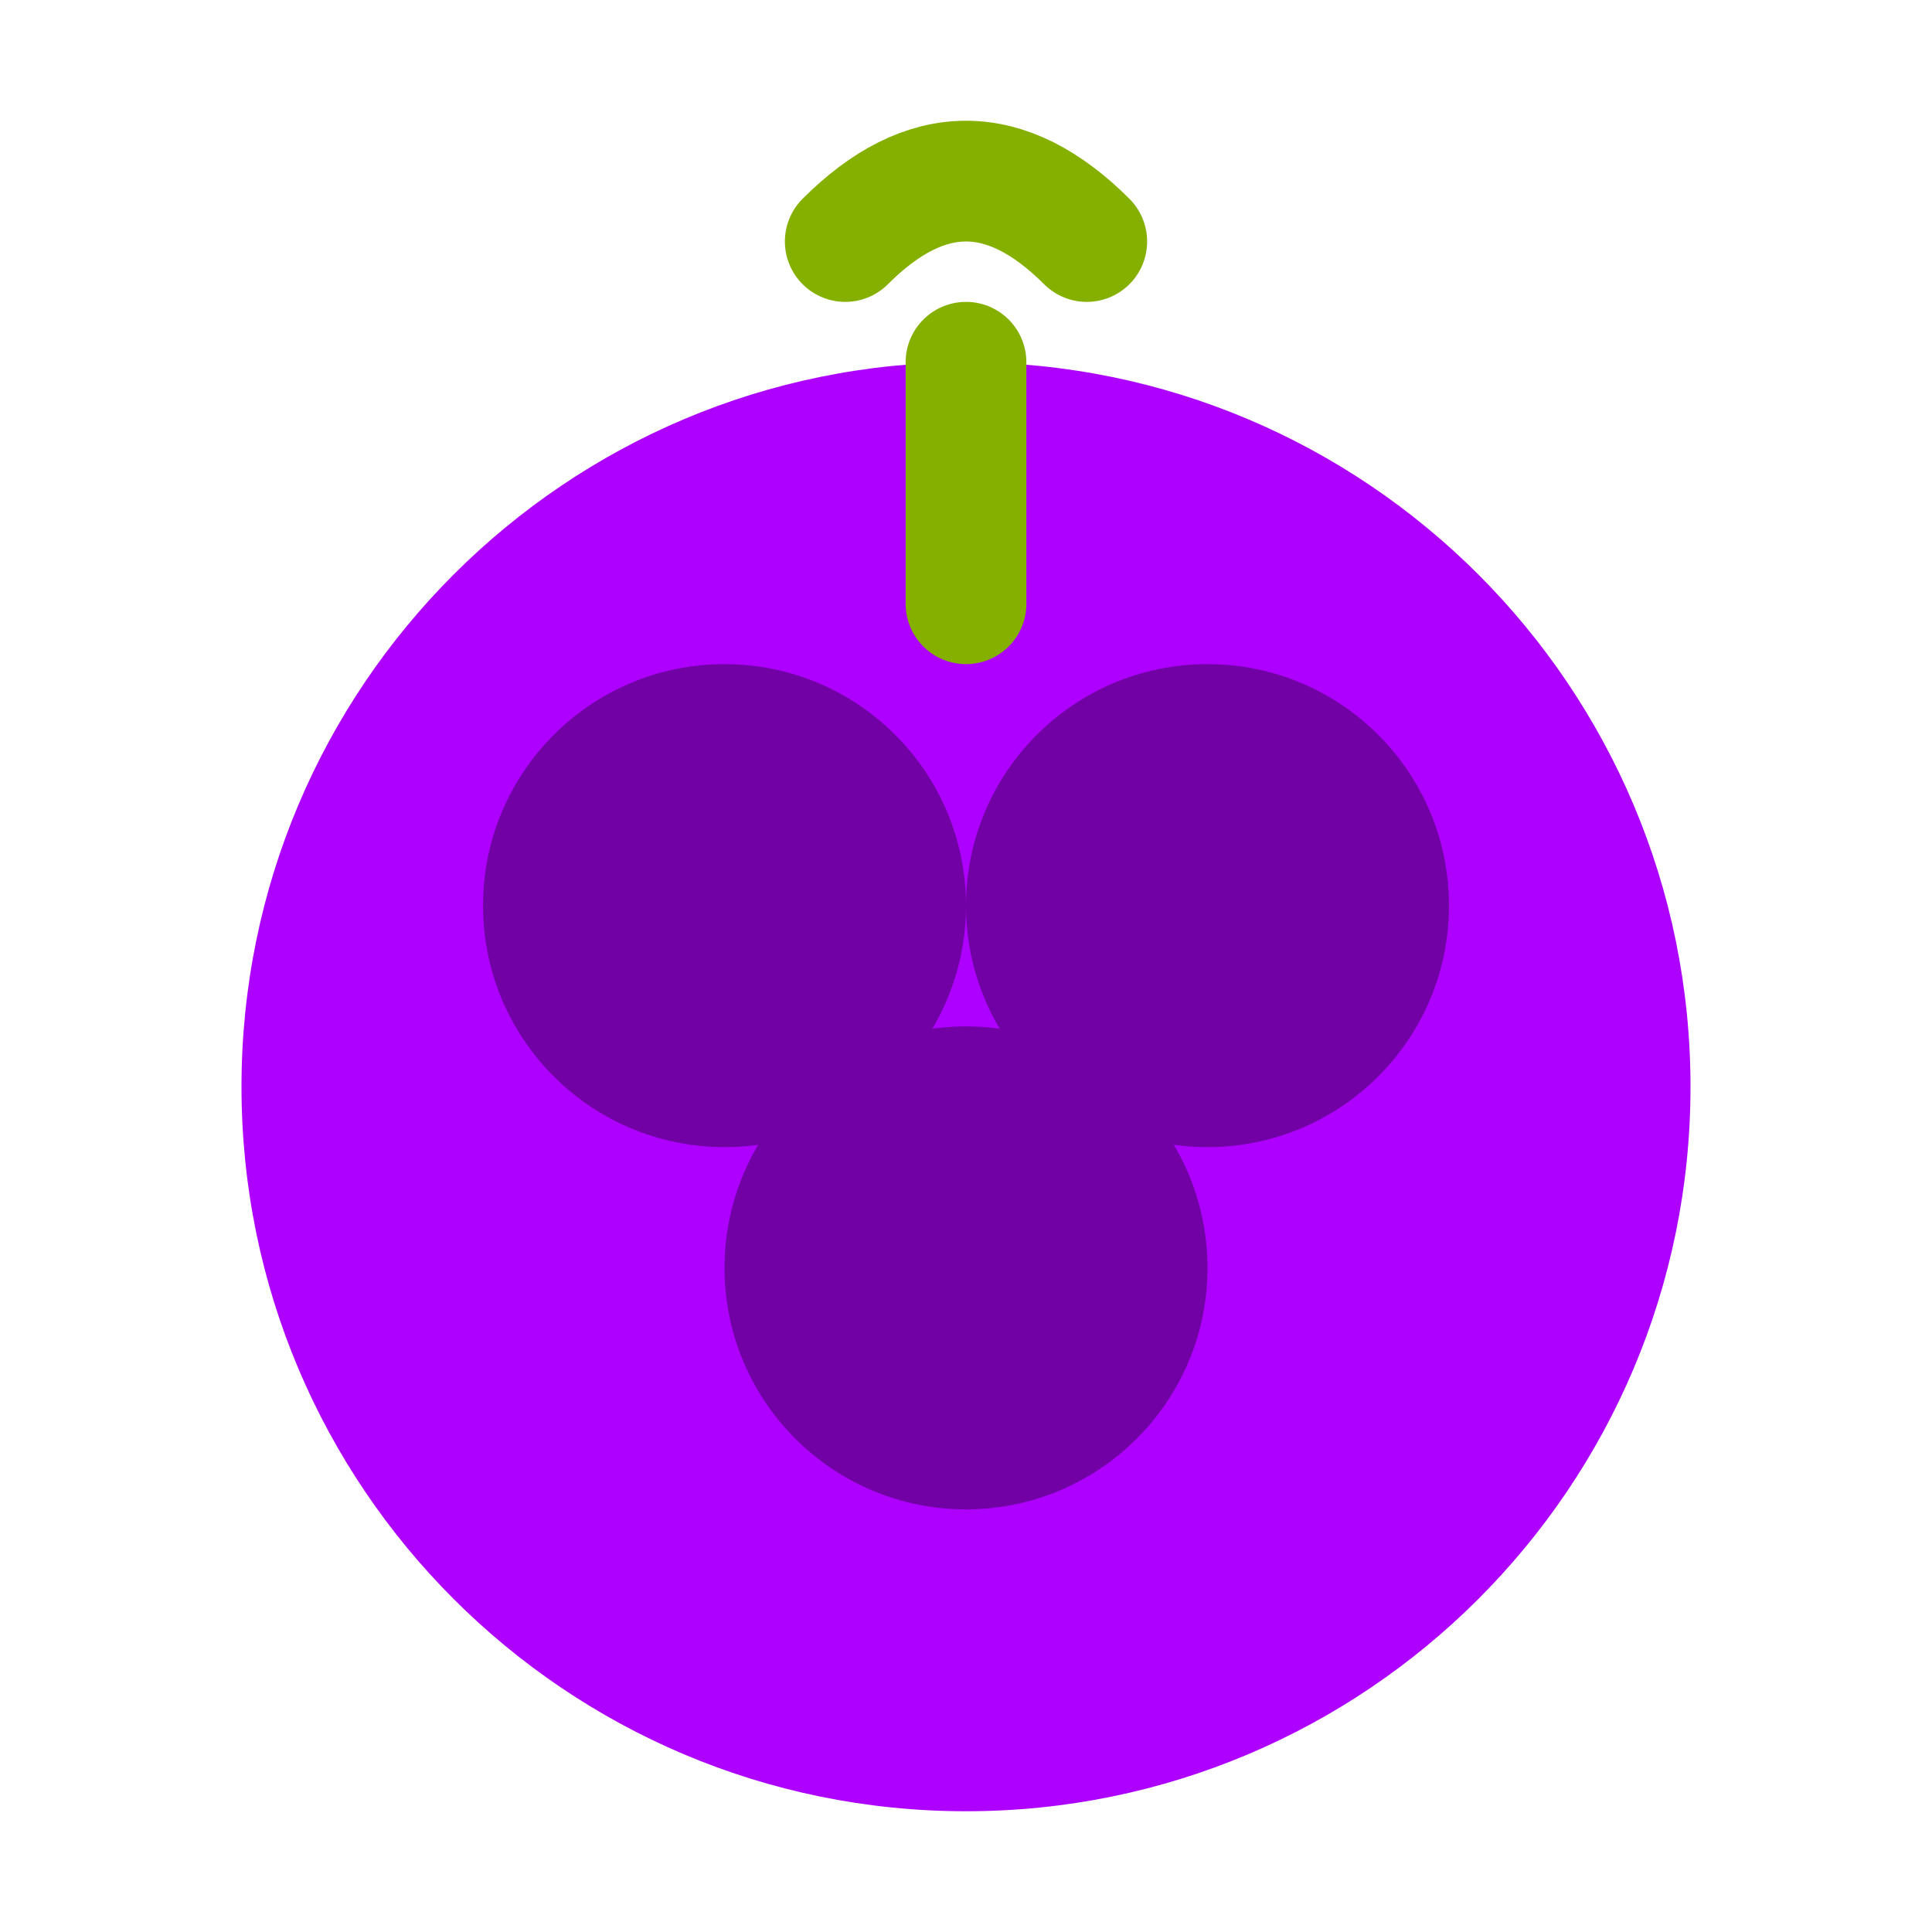
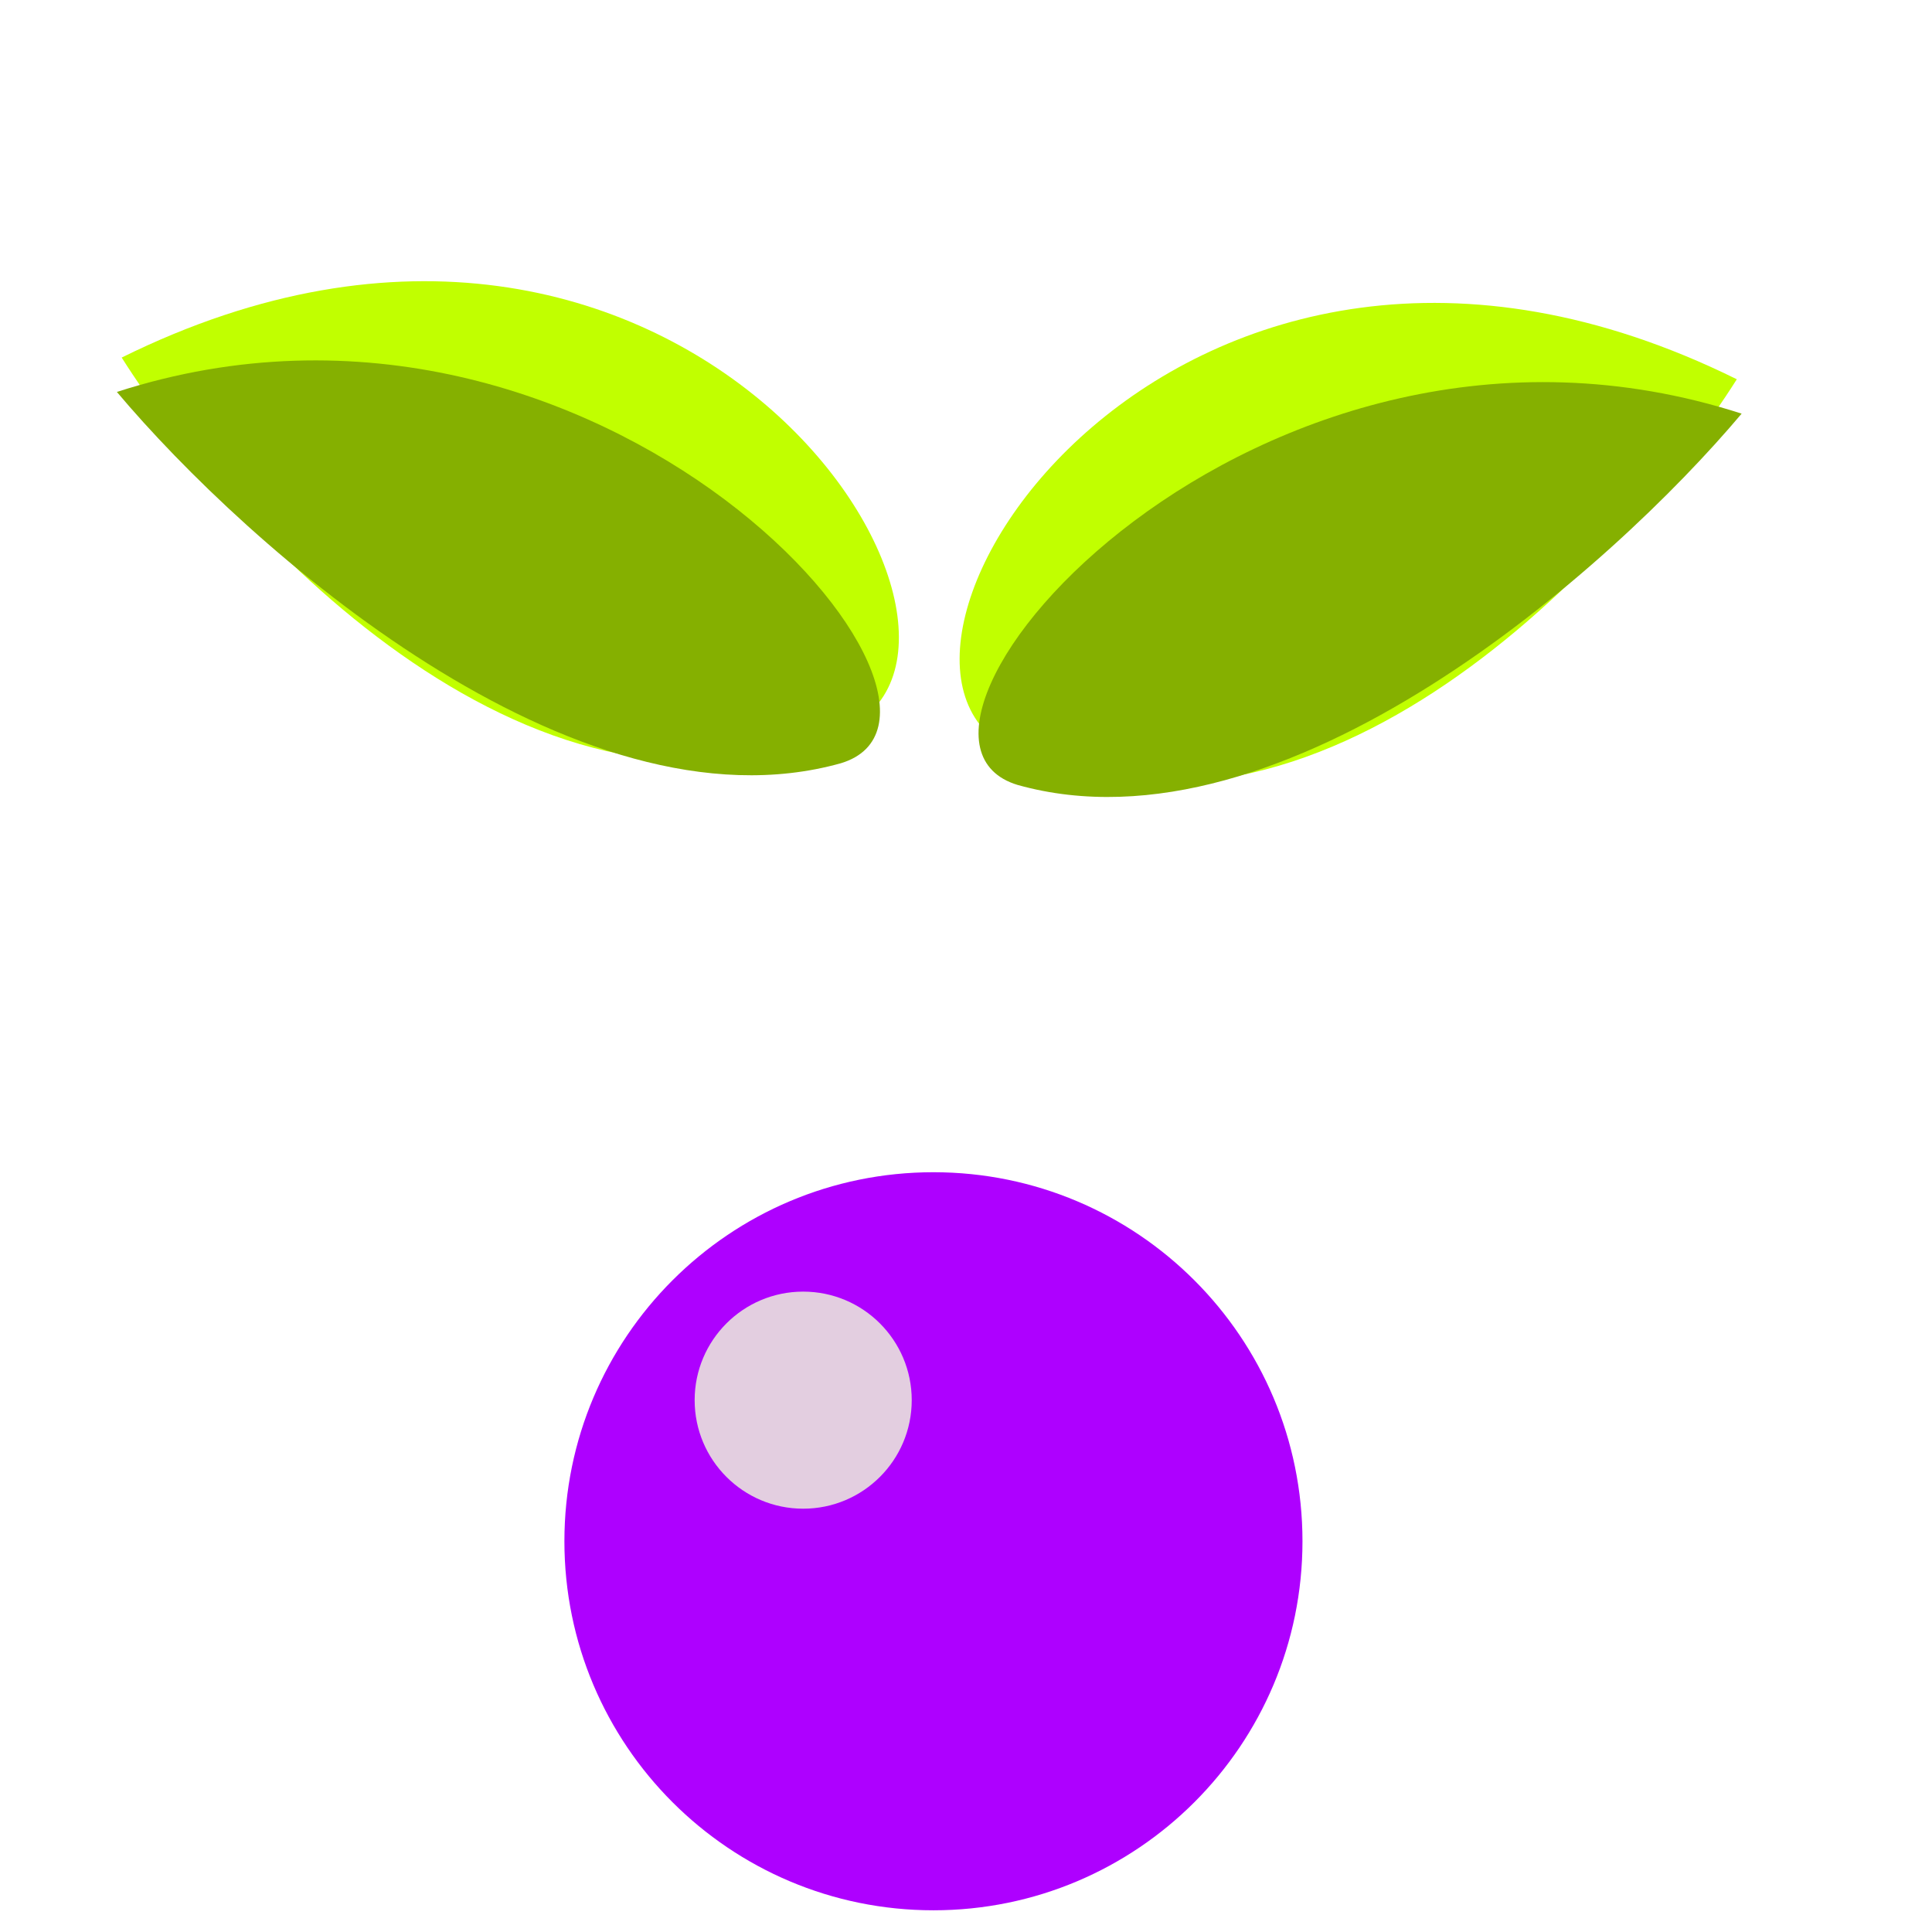
- <svg xmlns="http://www.w3.org/2000/svg" viewBox="0 0 32 32">
-   <circle cx="16" cy="18" r="12" fill="#ae00ff" />
-   <circle cx="12" cy="15" r="4" fill="#7100a5" />
-   <circle cx="20" cy="15" r="4" fill="#7100a5" />
-   <circle cx="16" cy="21" r="4" fill="#7100a5" />
-   <path d="M16 6 L16 10 M14 4 Q16 2 18 4" stroke="#85b000" stroke-width="2" fill="none" stroke-linecap="round" />
+ <svg xmlns="http://www.w3.org/2000/svg" viewBox="45 -12 178 178">
+   <path d="M56.211 20.943C107.708 -4.522 140.797 46.691 122.922 55.151C94.883 67.766 66.765 37.602 56.211 20.943Z" fill="#c1ff00" />
+   <path d="M55.768 24.11C100.554 9.652 138.074 53.597 122.479 58.317C97.932 65.205 67.777 38.382 55.768 24.11Z" fill="#85b000" />
+   <path d="M205.017 22.943C153.52 -2.522 120.431 48.691 138.306 57.151C166.345 69.766 194.463 39.602 205.017 22.943Z" fill="#c1ff00" />
+   <path d="M205.461 26.11C160.675 11.652 123.155 55.597 138.75 60.317C163.296 67.205 193.452 40.382 205.461 26.11Z" fill="#85b000" />
+   <circle cx="131" cy="130" r="34" fill="#ae00ff" />
+   <circle cx="119" cy="117" r="10" fill="#E3CEE0" />
</svg>
